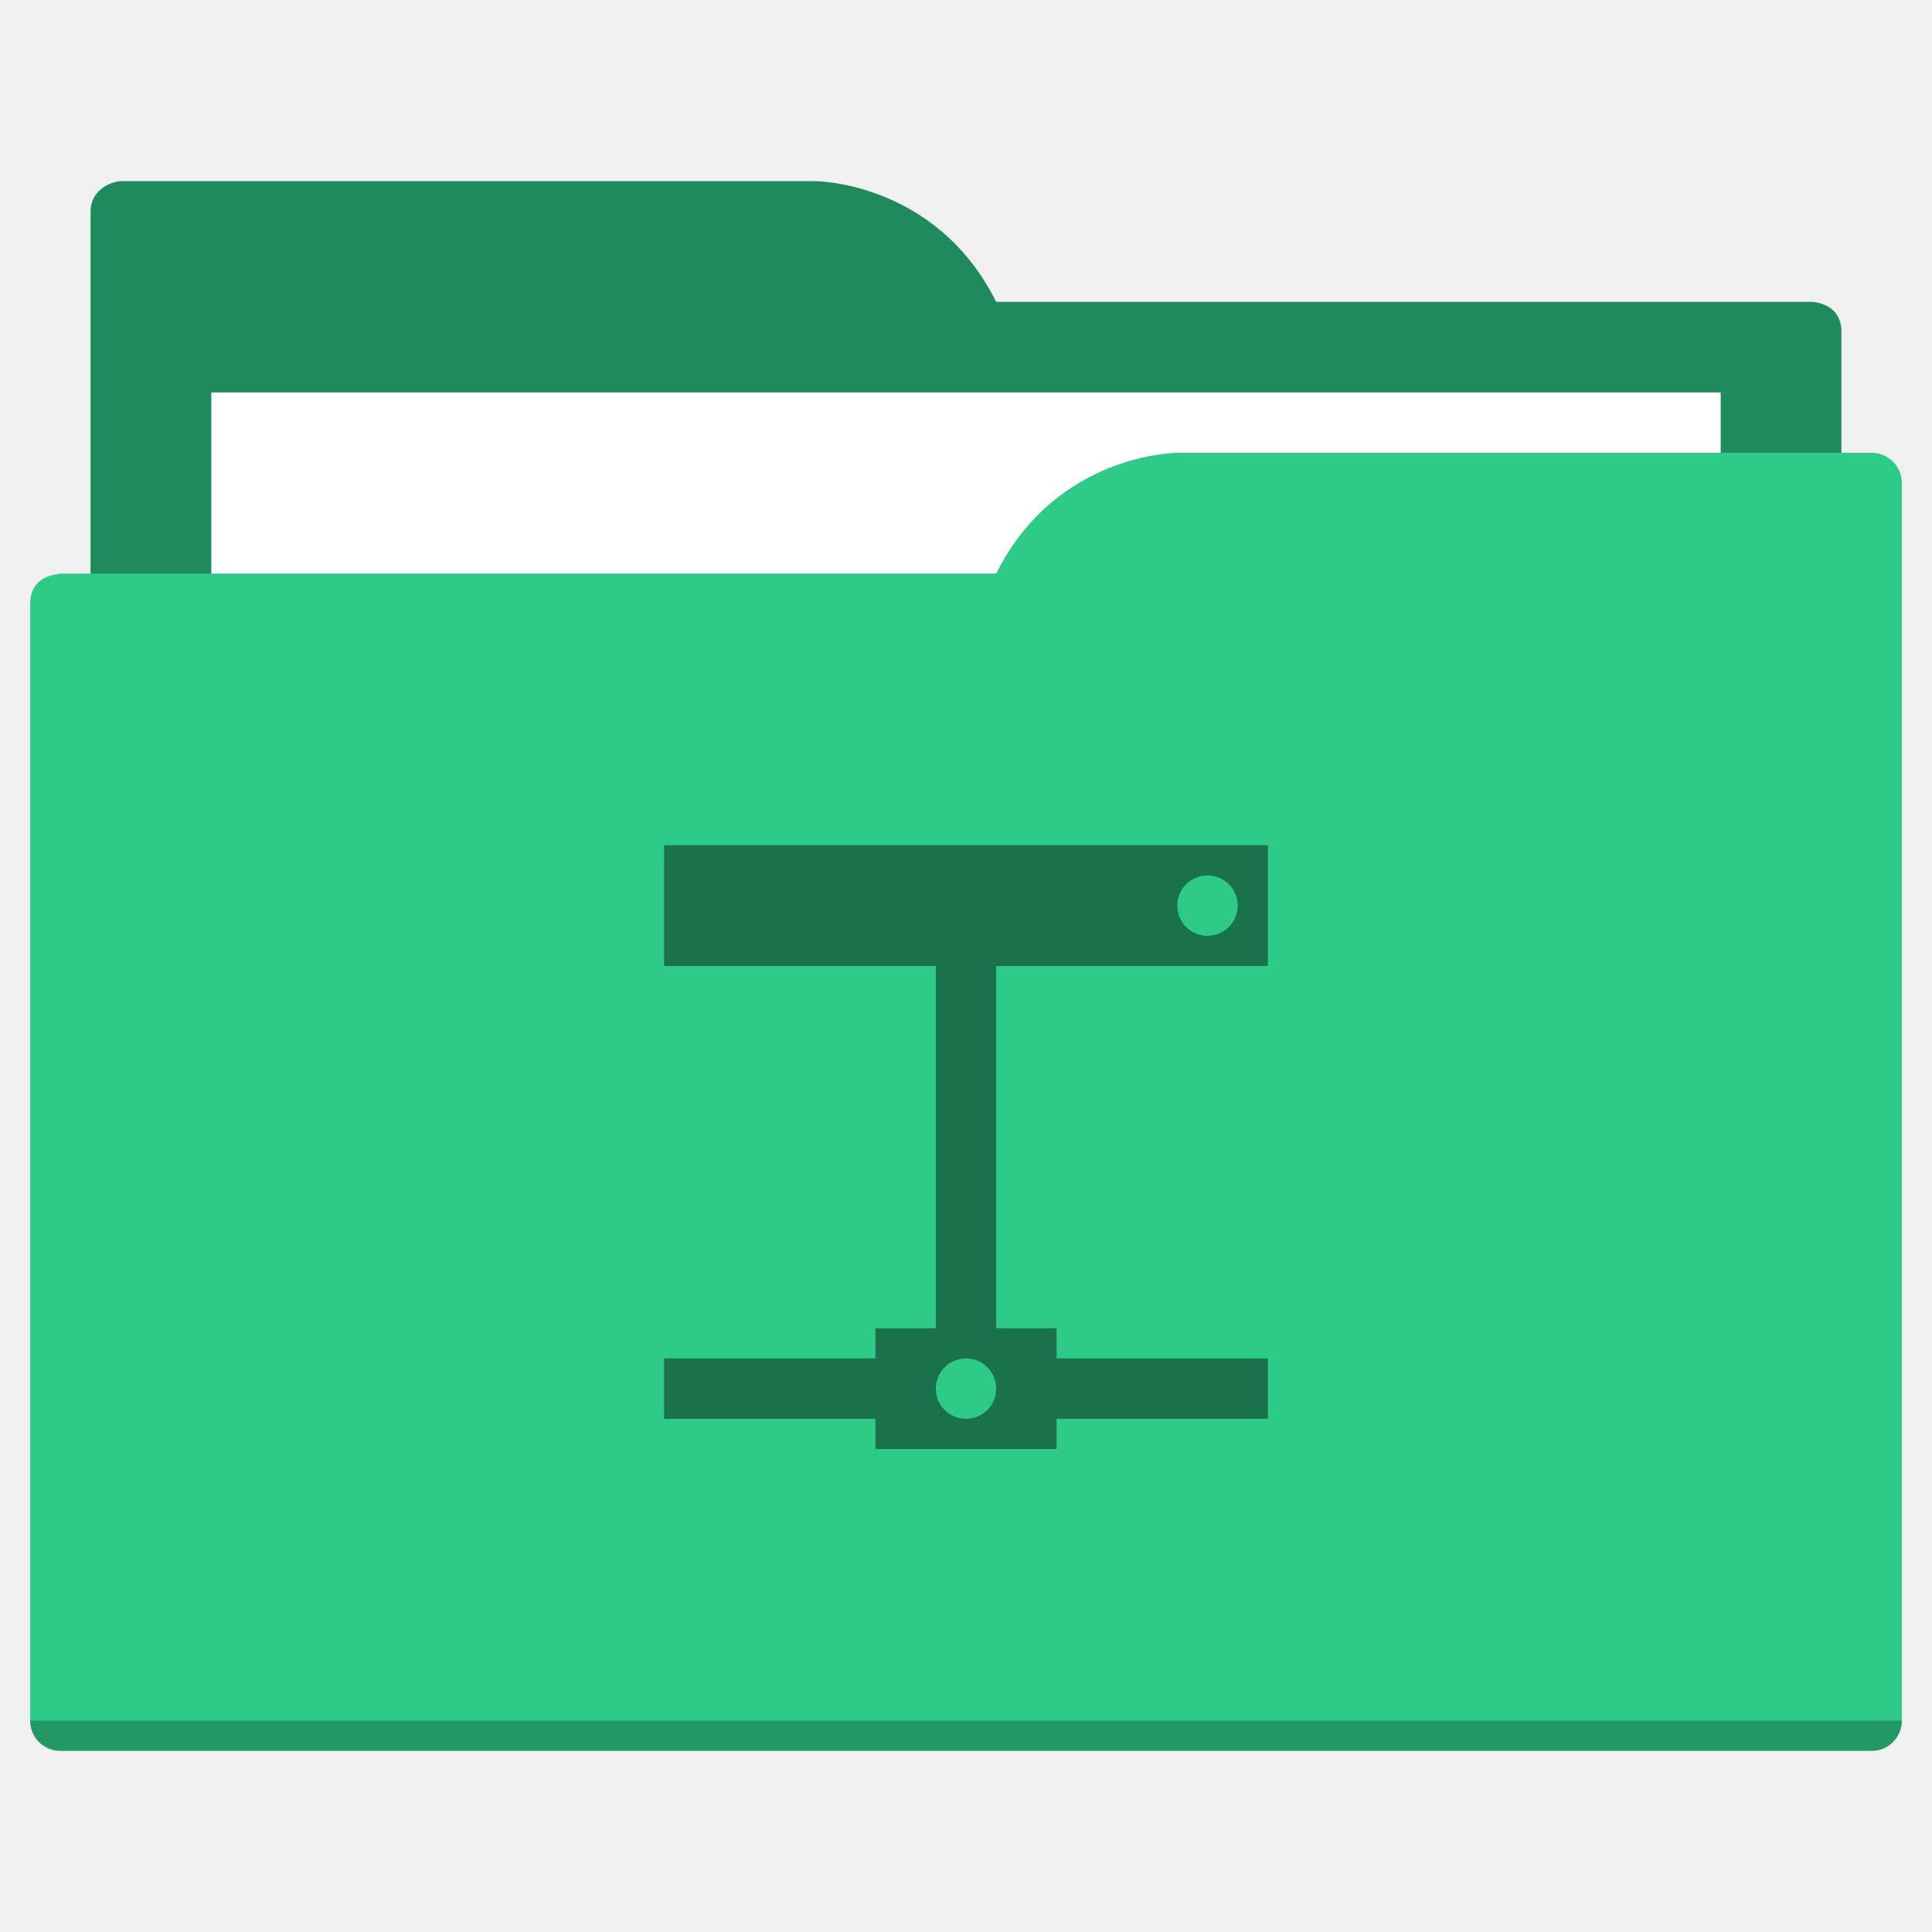
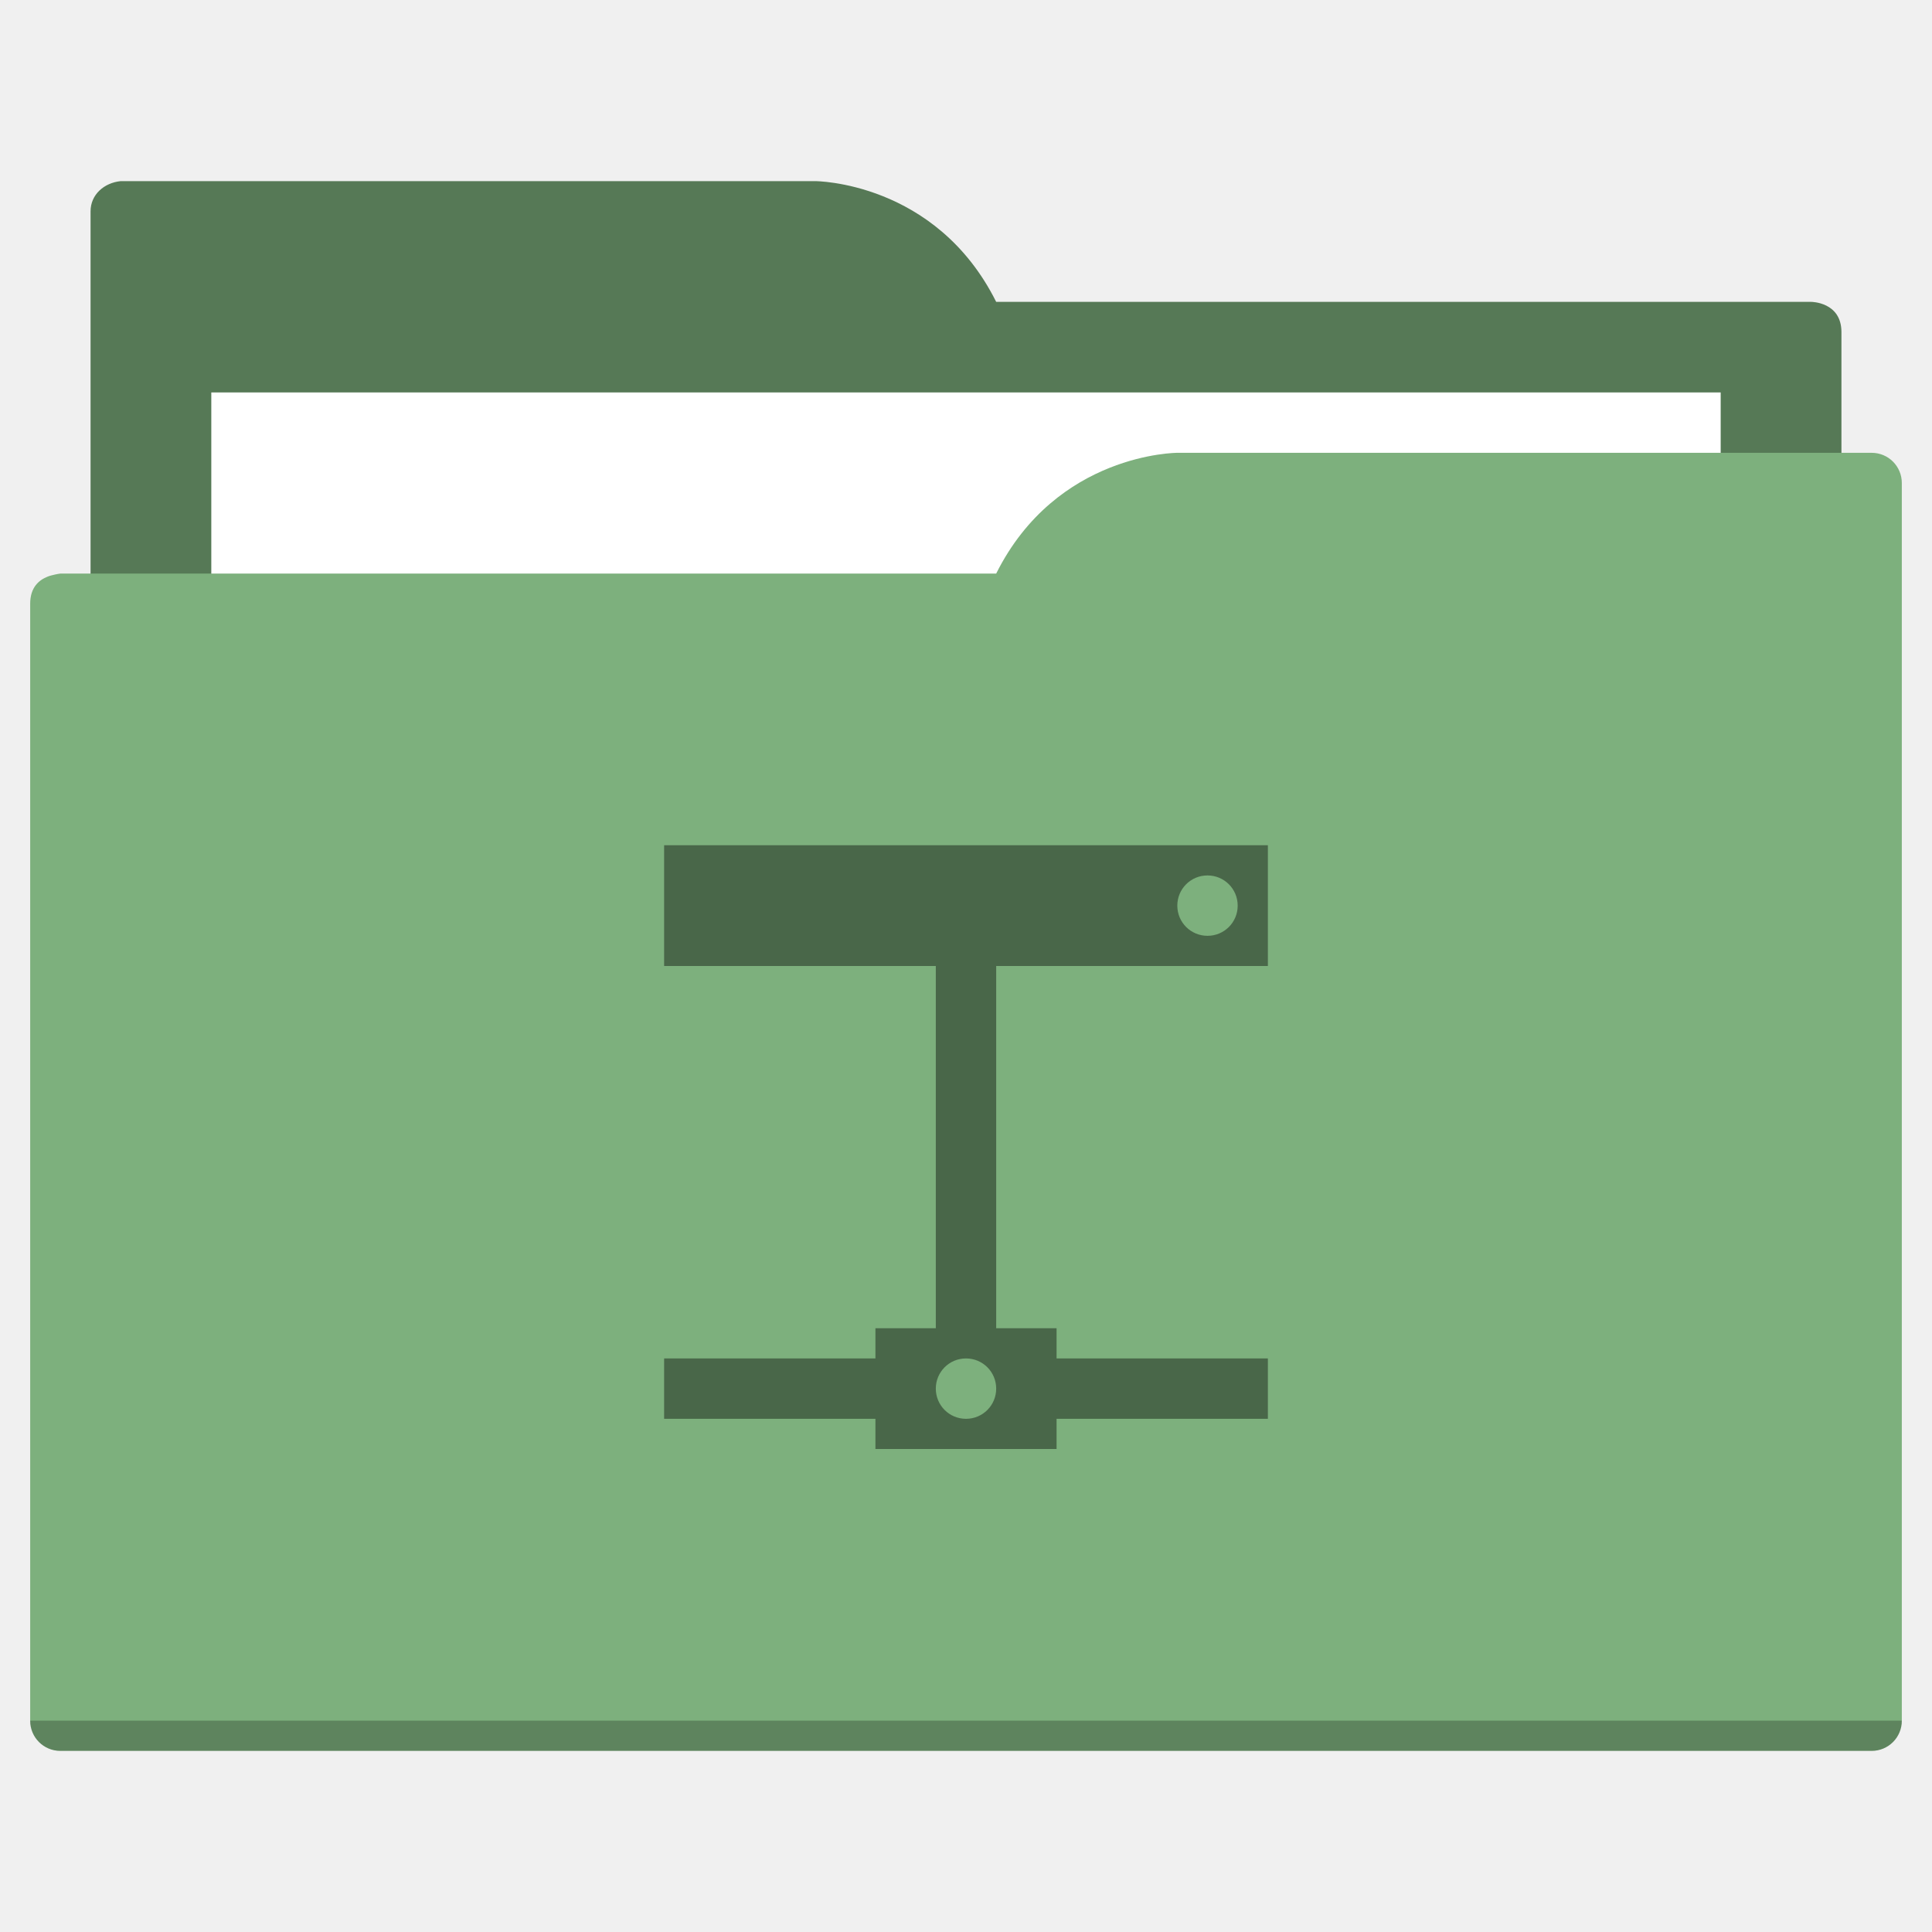
<svg xmlns="http://www.w3.org/2000/svg" width="64" height="64" id="svg5453" version="1.1" viewBox="0 0 64 64">
  <defs id="defs5455" />
  <g id="layer1" transform="translate(-384.5714,-483.798)">
-     <path style="fill:#1f8b5c;fill-opacity:1;fill-rule:evenodd;stroke:none;stroke-width:1px;stroke-linecap:butt;stroke-linejoin:miter;stroke-opacity:1" d="M 4 6 C 3.449 6.055 3 6.446 3 7 L 3 9 L 3 49 L 61 49 L 61 14 L 61 13 L 61 11 C 61 10 60 10 60 10 L 58 10 L 37 10 L 33 10 C 31 6 27 6 27 6 L 5 6 L 4 6 z " transform="translate(384.5714,483.798)" id="folderTab" />
+     <path style="fill:#567956;fill-opacity:1;fill-rule:evenodd;stroke:none;stroke-width:1px;stroke-linecap:butt;stroke-linejoin:miter;stroke-opacity:1" d="M 4 6 C 3.449 6.055 3 6.446 3 7 L 3 9 L 3 49 L 61 49 L 61 14 L 61 13 L 61 11 C 61 10 60 10 60 10 L 58 10 L 37 10 L 33 10 C 31 6 27 6 27 6 L 5 6 L 4 6 z " transform="translate(384.5714,483.798)" id="folderTab" />
    <path style="color:#000000;text-decoration:none;text-decoration-line:none;text-decoration-style:solid;text-decoration-color:#000000;white-space:normal;clip-rule:nonzero;display:inline;overflow:visible;visibility:visible;opacity:1;isolation:auto;mix-blend-mode:normal;color-interpolation:sRGB;color-interpolation-filters:linearRGB;solid-color:#000000;solid-opacity:1;fill:#ffffff;fill-opacity:1;fill-rule:nonzero;stroke:none;stroke-width:1;stroke-linecap:butt;stroke-linejoin:miter;stroke-miterlimit:4;stroke-dasharray:none;stroke-dashoffset:0;stroke-opacity:1;color-rendering:auto;image-rendering:auto;shape-rendering:auto;text-rendering:auto;enable-background:accumulate" d="m 391.571,496.798 50,0 0,32 -50,0 z" id="folderPaper" />
-     <path style="fill:#2dcb87;fill-opacity:1;fill-rule:evenodd;stroke:none;stroke-width:1px;stroke-linecap:butt;stroke-linejoin:miter;stroke-opacity:1" d="M 39 15 C 39 15 35 15 33 19 L 29 19 L 4 19 L 2 19 C 2 19 1.868 19.017 1.711 19.059 C 1.665 19.073 1.619 19.081 1.576 19.102 C 1.302 19.211 1 19.445 1 20 L 1 22 L 1 23 L 1 57 C 1 57.554 1.446 58 2 58 L 62 58 C 62.554 58 63 57.554 63 57 L 63 18 L 63 16 C 63 15.446 62.554 15 62 15 L 61 15 L 39 15 z " transform="translate(384.5714,483.798)" id="folderFront" />
+     <path style="fill:#7db07d;fill-opacity:1;fill-rule:evenodd;stroke:none;stroke-width:1px;stroke-linecap:butt;stroke-linejoin:miter;stroke-opacity:1" d="M 39 15 C 39 15 35 15 33 19 L 29 19 L 4 19 L 2 19 C 2 19 1.868 19.017 1.711 19.059 C 1.665 19.073 1.619 19.081 1.576 19.102 C 1.302 19.211 1 19.445 1 20 L 1 22 L 1 23 L 1 57 C 1 57.554 1.446 58 2 58 L 62 58 C 62.554 58 63 57.554 63 57 L 63 18 L 63 16 C 63 15.446 62.554 15 62 15 L 61 15 L 39 15 z " transform="translate(384.5714,483.798)" id="folderFront" />
    <path style="opacity:0.25;fill:#000000;fill-opacity:1;stroke:none" d="m 385.571,540.798 c 0,0.554 0.446,1 1,1 l 60,0 c 0.554,0 1,-0.446 1,-1 z" id="folderShadow" />
-     <path style="color:#000000;clip-rule:nonzero;display:inline;overflow:visible;visibility:visible;opacity:1;isolation:auto;mix-blend-mode:normal;color-interpolation:sRGB;color-interpolation-filters:linearRGB;solid-color:#000000;solid-opacity:1;fill:#19724b;fill-opacity:1;fill-rule:nonzero;stroke:none;stroke-width:1;stroke-linecap:butt;stroke-linejoin:miter;stroke-miterlimit:4;stroke-dasharray:none;stroke-dashoffset:0;stroke-opacity:1;color-rendering:auto;image-rendering:auto;shape-rendering:auto;text-rendering:auto;enable-background:accumulate" d="m 22,28 0,4 9,0 0,12 -2,0 0,1 -7,0 0,2 7,0 0,1 6,0 0,-1 7,0 0,-2 -7,0 0,-1 -2,0 0,-12 9,0 0,-4 -20,0 z m 18,1 c 0.554,0 1,0.446 1,1 0,0.554 -0.446,1 -1,1 -0.554,0 -1,-0.446 -1,-1 0,-0.554 0.446,-1 1,-1 z m -8,16 c 0.554,0 1,0.446 1,1 0,0.554 -0.446,1 -1,1 -0.554,0 -1,-0.446 -1,-1 0,-0.554 0.446,-1 1,-1 z" transform="translate(384.5714,483.798)" id="folderGlyph" />
-     <rect style="color:#000000;clip-rule:nonzero;display:inline;overflow:visible;visibility:visible;opacity:1;isolation:auto;mix-blend-mode:normal;color-interpolation:sRGB;color-interpolation-filters:linearRGB;solid-color:#000000;solid-opacity:1;fill:#1f8b5c;fill-opacity:1;fill-rule:nonzero;stroke:none;stroke-width:1;stroke-linecap:butt;stroke-linejoin:miter;stroke-miterlimit:4;stroke-dasharray:none;stroke-dashoffset:0;stroke-opacity:1;color-rendering:auto;image-rendering:auto;shape-rendering:auto;text-rendering:auto;enable-background:accumulate" id="rect4157" width="5" height="5" x="377.571" y="483.798" />
-     <rect style="color:#000000;clip-rule:nonzero;display:inline;overflow:visible;visibility:visible;opacity:1;isolation:auto;mix-blend-mode:normal;color-interpolation:sRGB;color-interpolation-filters:linearRGB;solid-color:#000000;solid-opacity:1;fill:#2dcb87;fill-opacity:1;fill-rule:nonzero;stroke:none;stroke-width:1;stroke-linecap:butt;stroke-linejoin:miter;stroke-miterlimit:4;stroke-dasharray:none;stroke-dashoffset:0;stroke-opacity:1;color-rendering:auto;image-rendering:auto;shape-rendering:auto;text-rendering:auto;enable-background:accumulate" id="rect4157-5" width="5" height="5" x="377.571" y="491.798" />
-     <rect style="color:#000000;clip-rule:nonzero;display:inline;overflow:visible;visibility:visible;opacity:1;isolation:auto;mix-blend-mode:normal;color-interpolation:sRGB;color-interpolation-filters:linearRGB;solid-color:#000000;solid-opacity:1;fill:#19724b;fill-opacity:1;fill-rule:nonzero;stroke:none;stroke-width:1;stroke-linecap:butt;stroke-linejoin:miter;stroke-miterlimit:4;stroke-dasharray:none;stroke-dashoffset:0;stroke-opacity:1;color-rendering:auto;image-rendering:auto;shape-rendering:auto;text-rendering:auto;enable-background:accumulate" id="rect4157-8" width="5" height="5" x="377.571" y="499.798" />
+     <path style="color:#000000;clip-rule:nonzero;display:inline;overflow:visible;visibility:visible;opacity:1;isolation:auto;mix-blend-mode:normal;color-interpolation:sRGB;color-interpolation-filters:linearRGB;solid-color:#000000;solid-opacity:1;fill:#496749;fill-opacity:1;fill-rule:nonzero;stroke:none;stroke-width:1;stroke-linecap:butt;stroke-linejoin:miter;stroke-miterlimit:4;stroke-dasharray:none;stroke-dashoffset:0;stroke-opacity:1;color-rendering:auto;image-rendering:auto;shape-rendering:auto;text-rendering:auto;enable-background:accumulate" d="m 22,28 0,4 9,0 0,12 -2,0 0,1 -7,0 0,2 7,0 0,1 6,0 0,-1 7,0 0,-2 -7,0 0,-1 -2,0 0,-12 9,0 0,-4 -20,0 z m 18,1 c 0.554,0 1,0.446 1,1 0,0.554 -0.446,1 -1,1 -0.554,0 -1,-0.446 -1,-1 0,-0.554 0.446,-1 1,-1 z m -8,16 c 0.554,0 1,0.446 1,1 0,0.554 -0.446,1 -1,1 -0.554,0 -1,-0.446 -1,-1 0,-0.554 0.446,-1 1,-1 z" transform="translate(384.5714,483.798)" id="folderGlyph" />
+     <rect style="color:#000000;clip-rule:nonzero;display:inline;overflow:visible;visibility:visible;opacity:1;isolation:auto;mix-blend-mode:normal;color-interpolation:sRGB;color-interpolation-filters:linearRGB;solid-color:#000000;solid-opacity:1;fill:#567956;fill-opacity:1;fill-rule:nonzero;stroke:none;stroke-width:1;stroke-linecap:butt;stroke-linejoin:miter;stroke-miterlimit:4;stroke-dasharray:none;stroke-dashoffset:0;stroke-opacity:1;color-rendering:auto;image-rendering:auto;shape-rendering:auto;text-rendering:auto;enable-background:accumulate" id="rect4157" width="5" height="5" x="377.571" y="483.798" />
+     <rect style="color:#000000;clip-rule:nonzero;display:inline;overflow:visible;visibility:visible;opacity:1;isolation:auto;mix-blend-mode:normal;color-interpolation:sRGB;color-interpolation-filters:linearRGB;solid-color:#000000;solid-opacity:1;fill:#7db07d;fill-opacity:1;fill-rule:nonzero;stroke:none;stroke-width:1;stroke-linecap:butt;stroke-linejoin:miter;stroke-miterlimit:4;stroke-dasharray:none;stroke-dashoffset:0;stroke-opacity:1;color-rendering:auto;image-rendering:auto;shape-rendering:auto;text-rendering:auto;enable-background:accumulate" id="rect4157-5" width="5" height="5" x="377.571" y="491.798" />
+     <rect style="color:#000000;clip-rule:nonzero;display:inline;overflow:visible;visibility:visible;opacity:1;isolation:auto;mix-blend-mode:normal;color-interpolation:sRGB;color-interpolation-filters:linearRGB;solid-color:#000000;solid-opacity:1;fill:#496749;fill-opacity:1;fill-rule:nonzero;stroke:none;stroke-width:1;stroke-linecap:butt;stroke-linejoin:miter;stroke-miterlimit:4;stroke-dasharray:none;stroke-dashoffset:0;stroke-opacity:1;color-rendering:auto;image-rendering:auto;shape-rendering:auto;text-rendering:auto;enable-background:accumulate" id="rect4157-8" width="5" height="5" x="377.571" y="499.798" />
  </g>
</svg>
